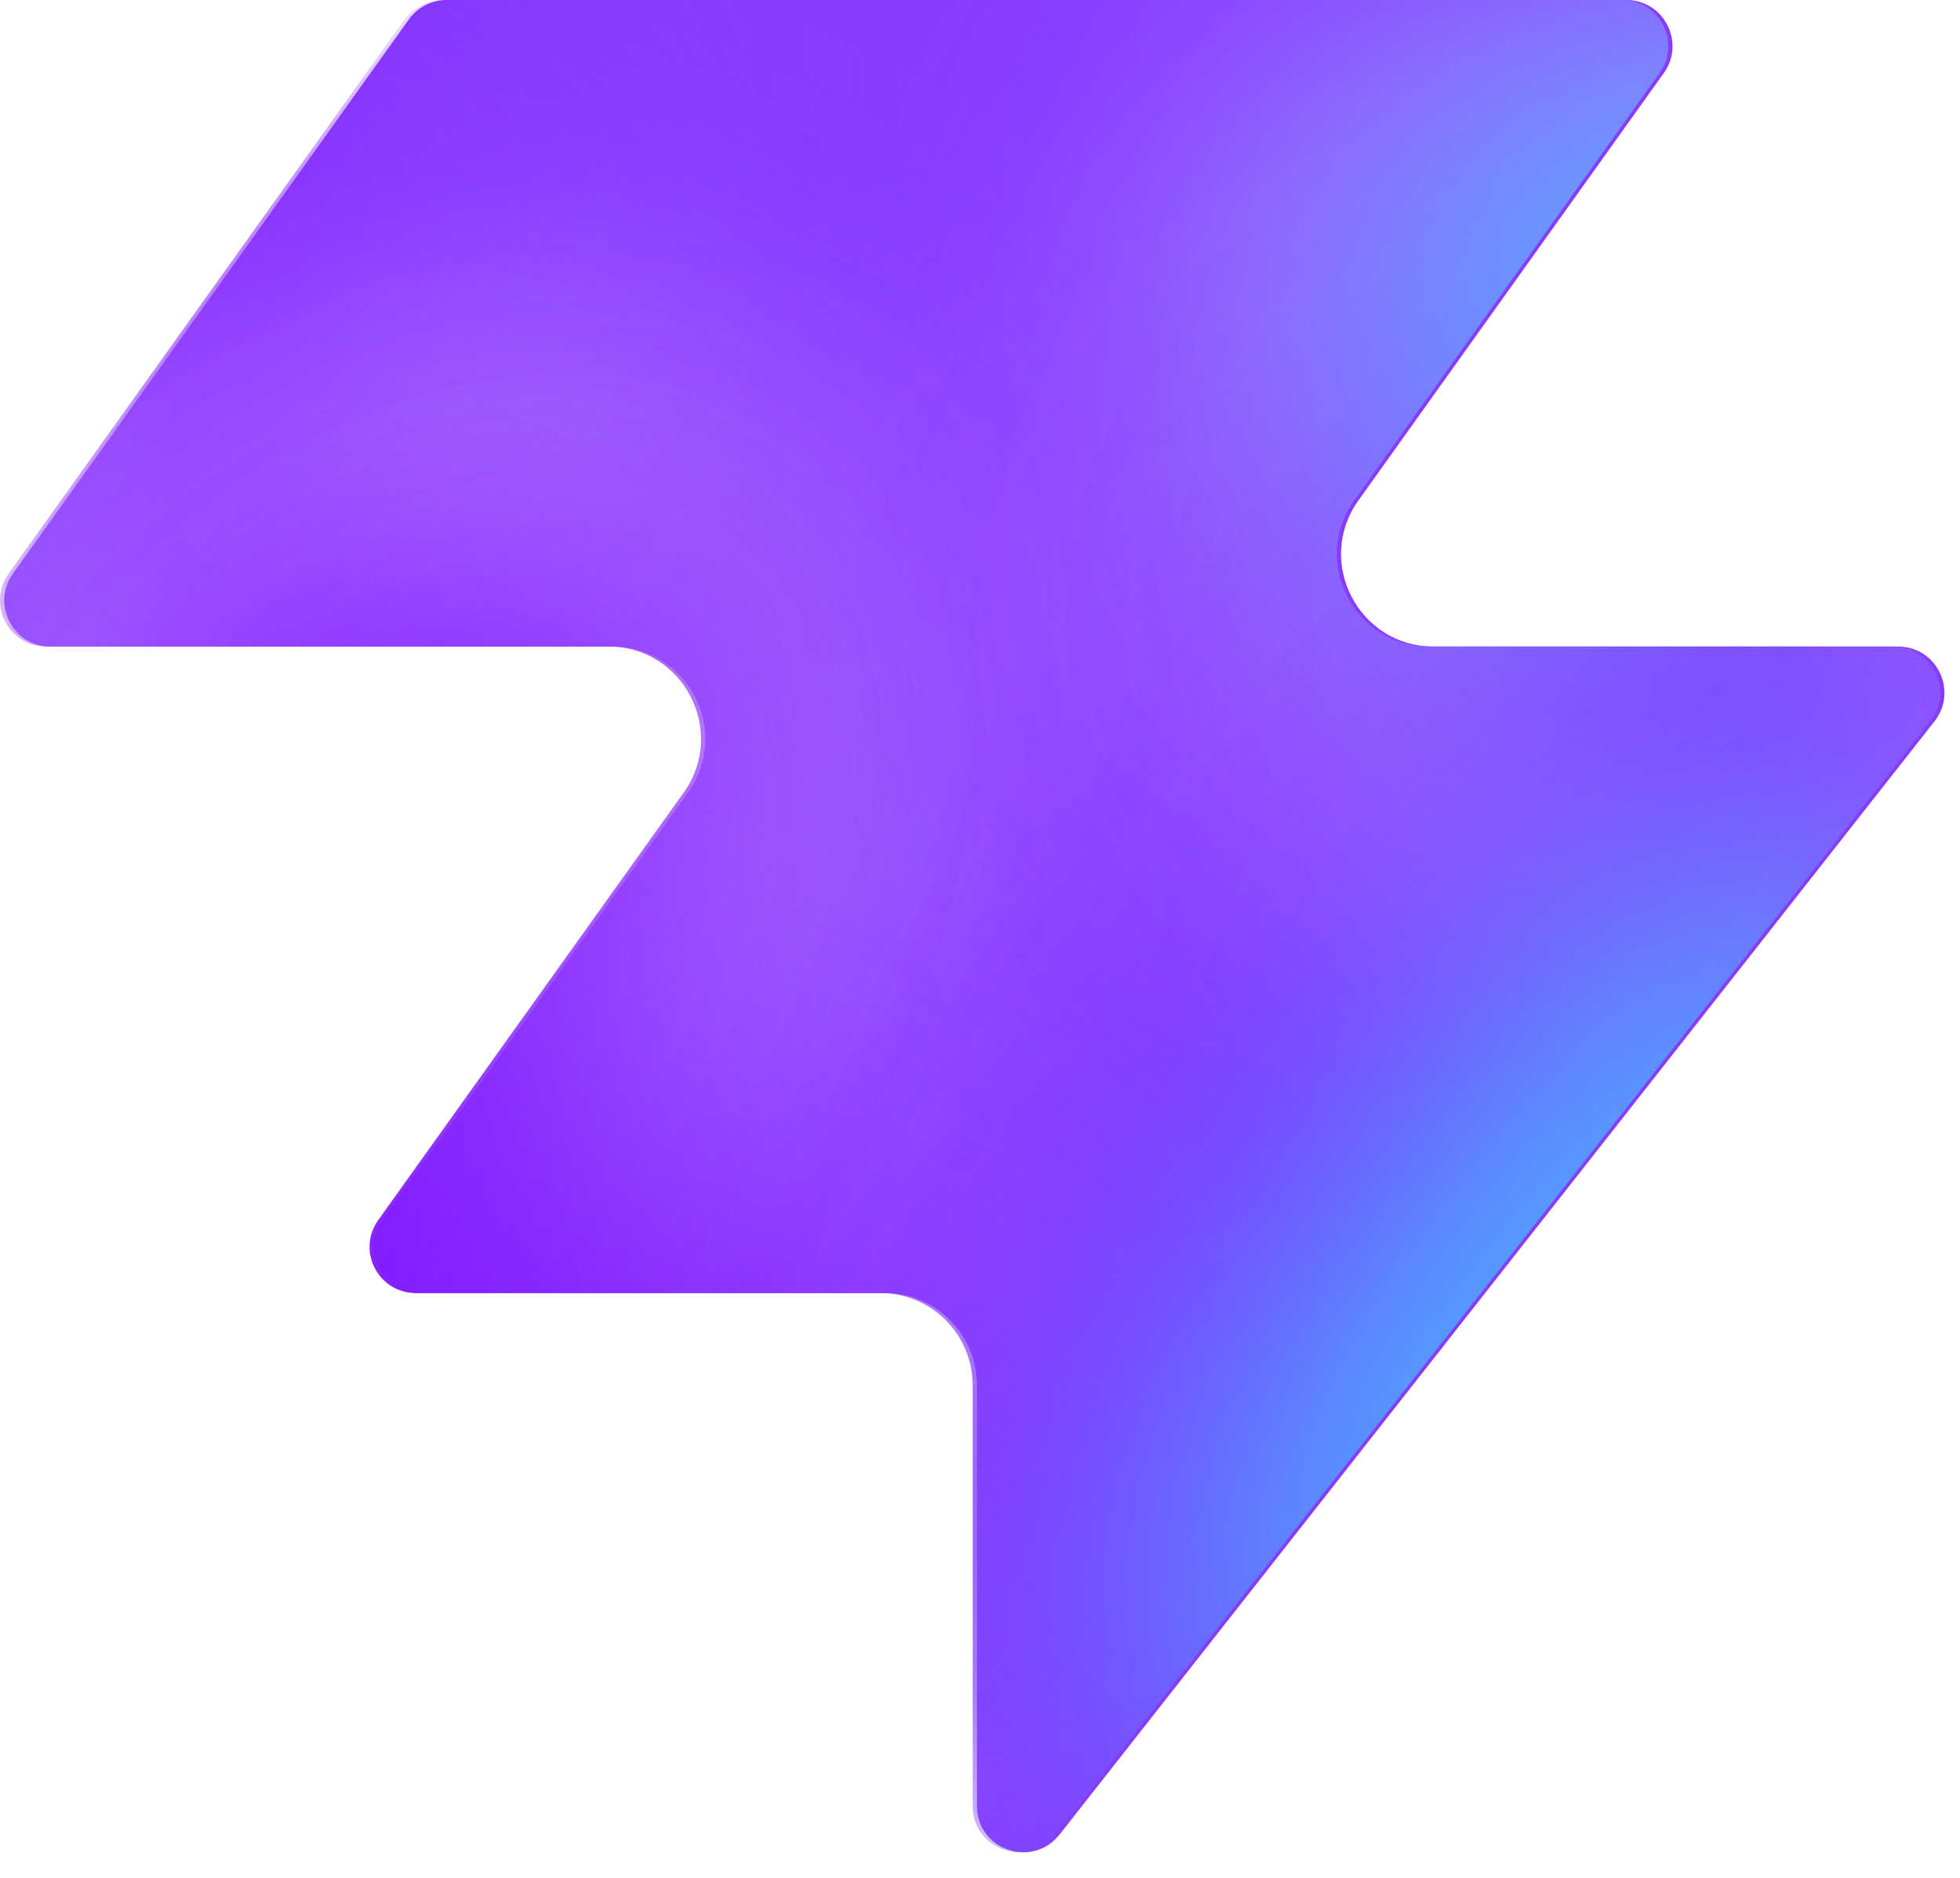
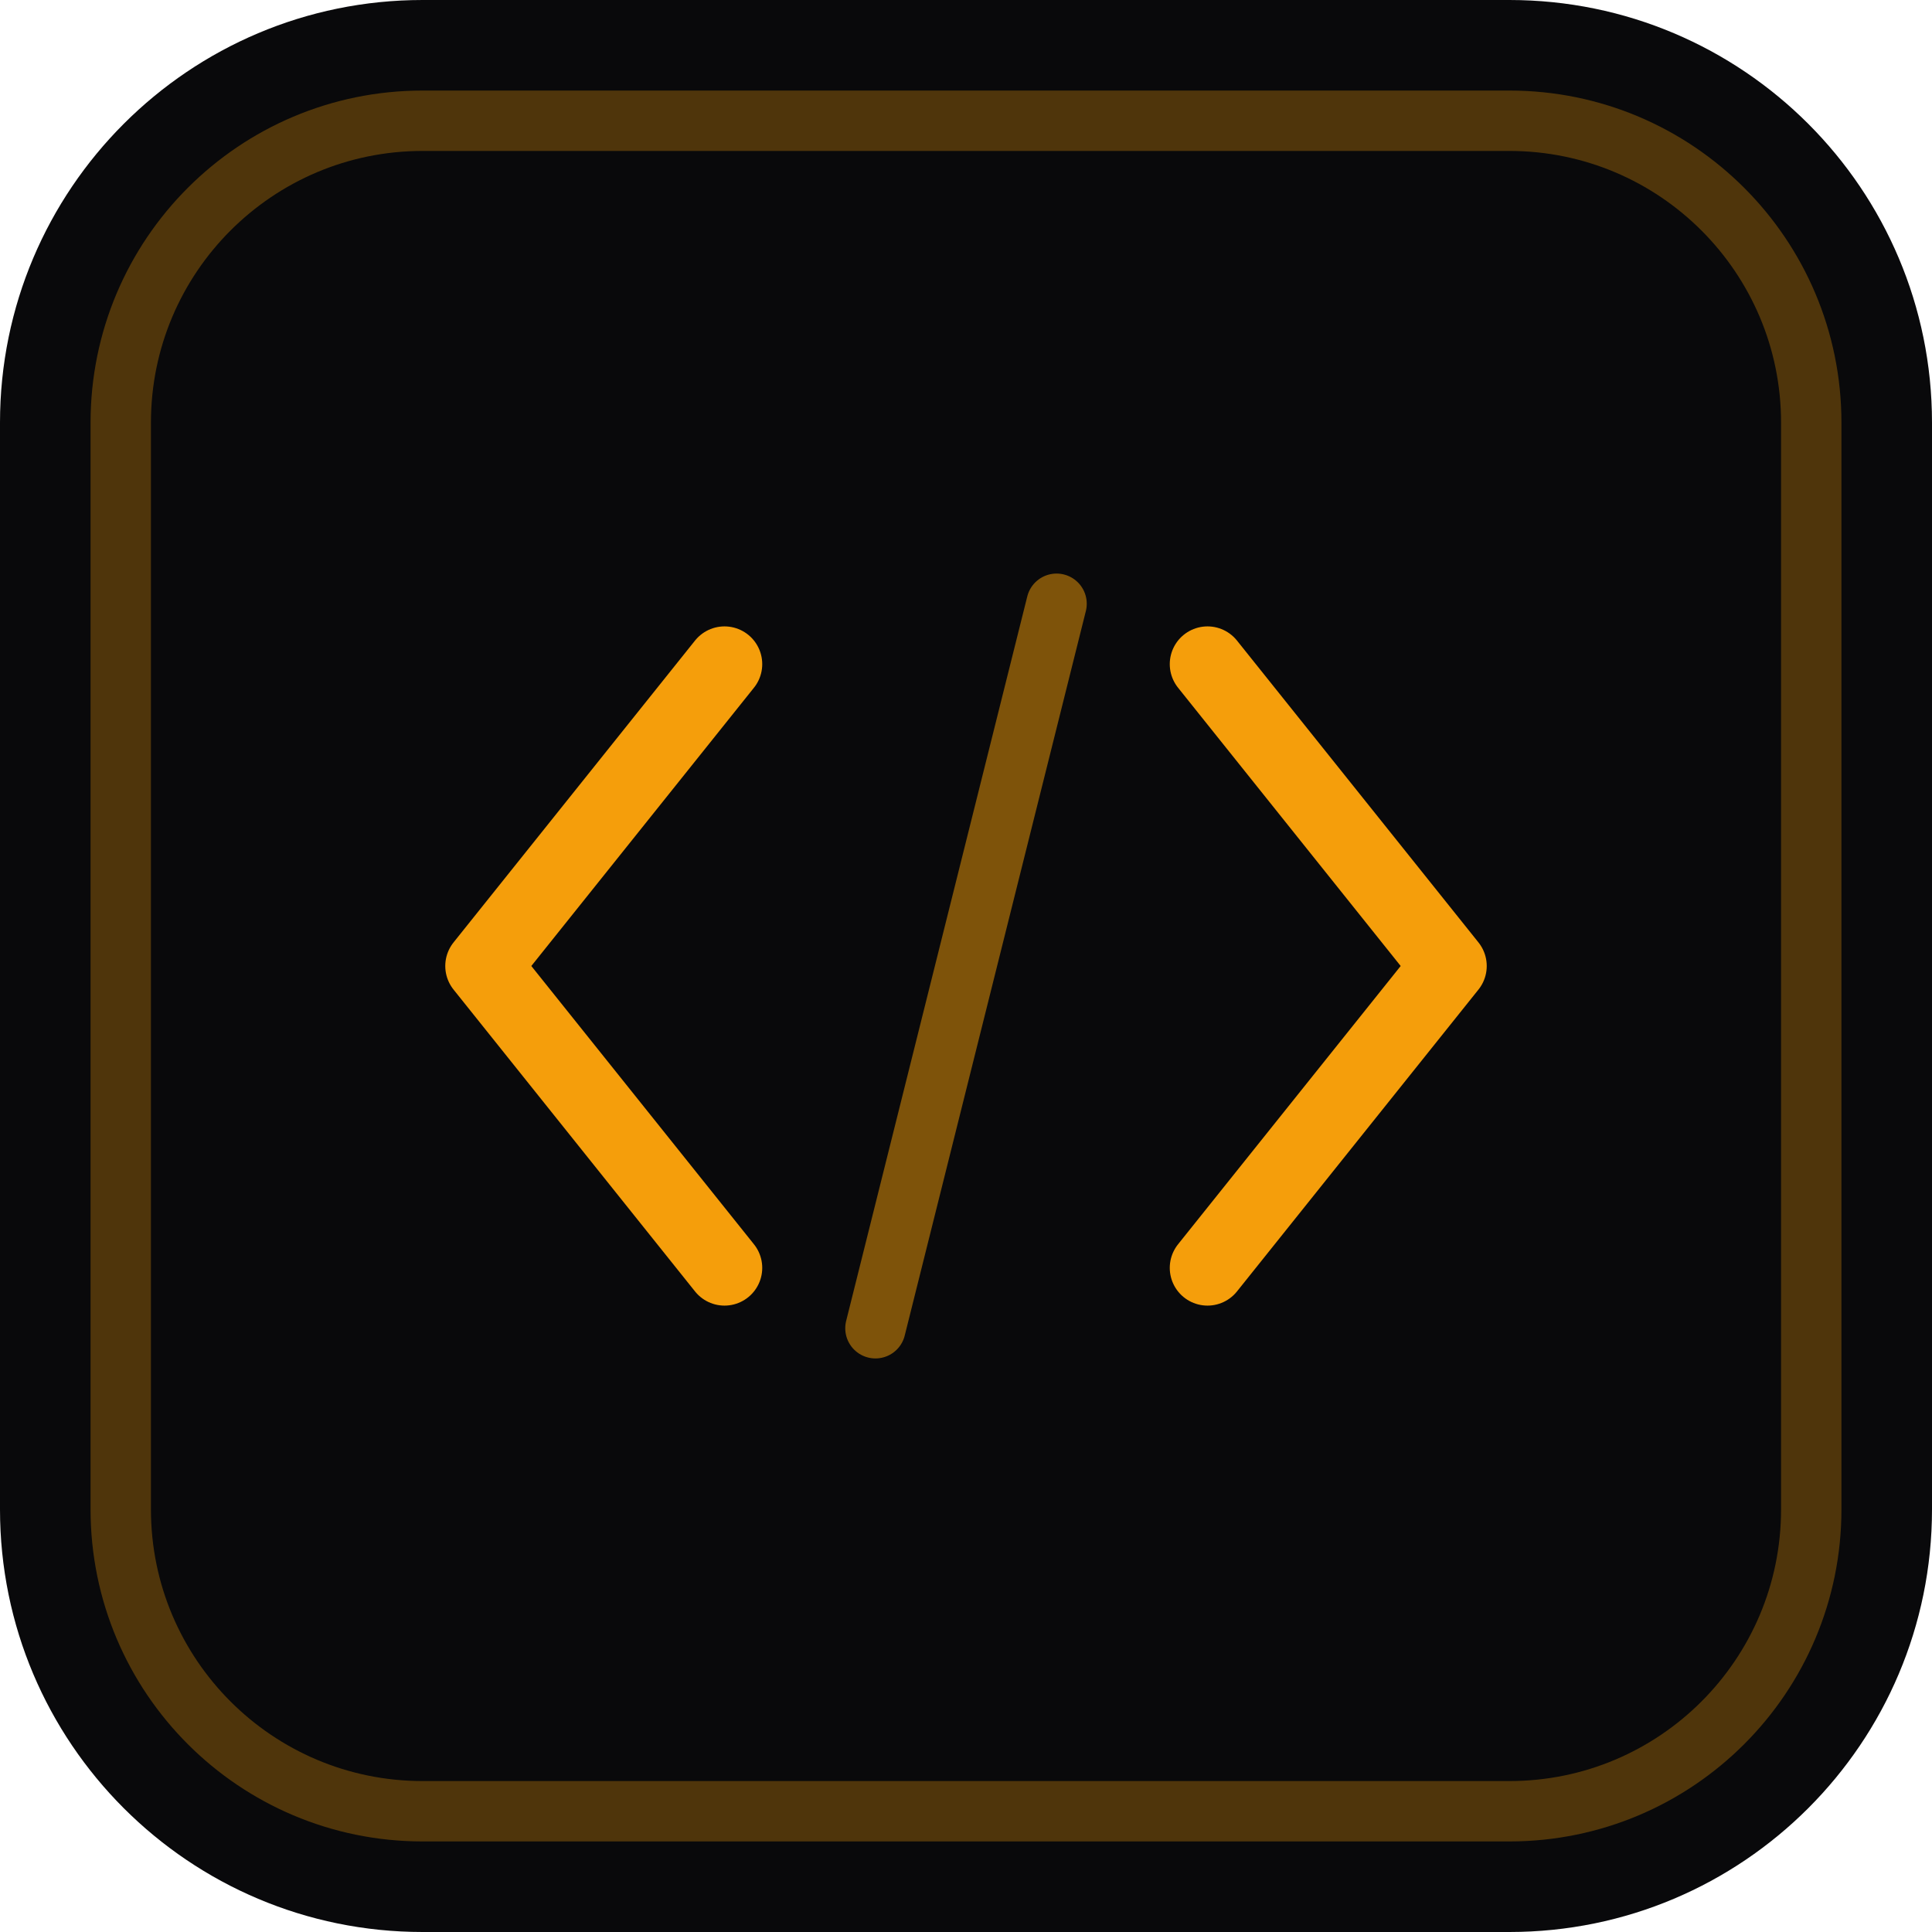
- <svg xmlns="http://www.w3.org/2000/svg" width="48" height="46" fill="none" viewBox="0 0 48 46">
-   <path fill="#863bff" d="M25.946 44.938c-.664.845-2.021.375-2.021-.698V33.937a2.26 2.26 0 0 0-2.262-2.262H10.287c-.92 0-1.456-1.04-.92-1.788l7.48-10.471c1.07-1.497 0-3.578-1.842-3.578H1.237c-.92 0-1.456-1.04-.92-1.788L10.013.474c.214-.297.556-.474.92-.474h28.894c.92 0 1.456 1.04.92 1.788l-7.48 10.471c-1.07 1.498 0 3.579 1.842 3.579h11.377c.943 0 1.473 1.088.89 1.83L25.947 44.94z" style="fill:#863bff;fill:color(display-p3 .525 .23 1);fill-opacity:1" />
-   <mask id="a" width="48" height="46" x="0" y="0" maskUnits="userSpaceOnUse" style="mask-type:alpha">
-     <path fill="#000" d="M25.842 44.938c-.664.844-2.021.375-2.021-.698V33.937a2.26 2.26 0 0 0-2.262-2.262H10.183c-.92 0-1.456-1.04-.92-1.788l7.48-10.471c1.07-1.498 0-3.579-1.842-3.579H1.133c-.92 0-1.456-1.04-.92-1.787L9.91.473c.214-.297.556-.474.92-.474h28.894c.92 0 1.456 1.04.92 1.788l-7.48 10.471c-1.07 1.498 0 3.578 1.842 3.578h11.377c.943 0 1.473 1.088.89 1.832L25.843 44.94z" style="fill:#000;fill-opacity:1" />
-   </mask>
-   <g mask="url(#a)">
-     <g filter="url(#b)">
-       <ellipse cx="5.508" cy="14.704" fill="#ede6ff" rx="5.508" ry="14.704" style="fill:#ede6ff;fill:color(display-p3 .927 .903 1);fill-opacity:1" transform="matrix(.00324 1 1 -.00324 -4.47 31.516)" />
-     </g>
-     <g filter="url(#c)">
-       <ellipse cx="10.399" cy="29.851" fill="#ede6ff" rx="10.399" ry="29.851" style="fill:#ede6ff;fill:color(display-p3 .927 .903 1);fill-opacity:1" transform="matrix(.00324 1 1 -.00324 -39.328 7.883)" />
-     </g>
-     <g filter="url(#d)">
-       <ellipse cx="5.508" cy="30.487" fill="#7e14ff" rx="5.508" ry="30.487" style="fill:#7e14ff;fill:color(display-p3 .492 .077 1);fill-opacity:1" transform="rotate(89.814 -25.913 -14.639)scale(1 -1)" />
-     </g>
-     <g filter="url(#e)">
-       <ellipse cx="5.508" cy="30.599" fill="#7e14ff" rx="5.508" ry="30.599" style="fill:#7e14ff;fill:color(display-p3 .492 .077 1);fill-opacity:1" transform="rotate(89.814 -32.644 -3.334)scale(1 -1)" />
-     </g>
-     <g filter="url(#f)">
-       <ellipse cx="5.508" cy="30.599" fill="#7e14ff" rx="5.508" ry="30.599" style="fill:#7e14ff;fill:color(display-p3 .492 .077 1);fill-opacity:1" transform="matrix(.00324 1 1 -.00324 -34.34 30.47)" />
-     </g>
-     <g filter="url(#g)">
-       <ellipse cx="14.072" cy="22.078" fill="#ede6ff" rx="14.072" ry="22.078" style="fill:#ede6ff;fill:color(display-p3 .927 .903 1);fill-opacity:1" transform="rotate(93.35 24.506 48.493)scale(-1 1)" />
-     </g>
-     <g filter="url(#h)">
-       <ellipse cx="3.47" cy="21.501" fill="#7e14ff" rx="3.47" ry="21.501" style="fill:#7e14ff;fill:color(display-p3 .492 .077 1);fill-opacity:1" transform="rotate(89.009 28.708 47.59)scale(-1 1)" />
-     </g>
-     <g filter="url(#i)">
-       <ellipse cx="3.47" cy="21.501" fill="#7e14ff" rx="3.47" ry="21.501" style="fill:#7e14ff;fill:color(display-p3 .492 .077 1);fill-opacity:1" transform="rotate(89.009 28.708 47.59)scale(-1 1)" />
-     </g>
-     <g filter="url(#j)">
-       <ellipse cx=".387" cy="8.972" fill="#7e14ff" rx="4.407" ry="29.108" style="fill:#7e14ff;fill:color(display-p3 .492 .077 1);fill-opacity:1" transform="rotate(39.51 .387 8.972)" />
-     </g>
-     <g filter="url(#k)">
-       <ellipse cx="47.523" cy="-6.092" fill="#7e14ff" rx="4.407" ry="29.108" style="fill:#7e14ff;fill:color(display-p3 .492 .077 1);fill-opacity:1" transform="rotate(37.892 47.523 -6.092)" />
-     </g>
-     <g filter="url(#l)">
-       <ellipse cx="41.412" cy="6.333" fill="#47bfff" rx="5.971" ry="9.665" style="fill:#47bfff;fill:color(display-p3 .28 .748 1);fill-opacity:1" transform="rotate(37.892 41.412 6.333)" />
-     </g>
-     <g filter="url(#m)">
-       <ellipse cx="-1.879" cy="38.332" fill="#7e14ff" rx="4.407" ry="29.108" style="fill:#7e14ff;fill:color(display-p3 .492 .077 1);fill-opacity:1" transform="rotate(37.892 -1.88 38.332)" />
-     </g>
-     <g filter="url(#n)">
-       <ellipse cx="-1.879" cy="38.332" fill="#7e14ff" rx="4.407" ry="29.108" style="fill:#7e14ff;fill:color(display-p3 .492 .077 1);fill-opacity:1" transform="rotate(37.892 -1.88 38.332)" />
-     </g>
-     <g filter="url(#o)">
-       <ellipse cx="35.651" cy="29.907" fill="#7e14ff" rx="4.407" ry="29.108" style="fill:#7e14ff;fill:color(display-p3 .492 .077 1);fill-opacity:1" transform="rotate(37.892 35.651 29.907)" />
-     </g>
-     <g filter="url(#p)">
-       <ellipse cx="38.418" cy="32.4" fill="#47bfff" rx="5.971" ry="15.297" style="fill:#47bfff;fill:color(display-p3 .28 .748 1);fill-opacity:1" transform="rotate(37.892 38.418 32.4)" />
-     </g>
-   </g>
-   <defs>
-     <filter id="b" width="60.045" height="41.654" x="-19.77" y="16.149" color-interpolation-filters="sRGB" filterUnits="userSpaceOnUse">
-       <feFlood flood-opacity="0" result="BackgroundImageFix" />
-       <feBlend in="SourceGraphic" in2="BackgroundImageFix" result="shape" />
-       <feGaussianBlur result="effect1_foregroundBlur_2002_17158" stdDeviation="7.659" />
-     </filter>
-     <filter id="c" width="90.34" height="51.437" x="-54.613" y="-7.533" color-interpolation-filters="sRGB" filterUnits="userSpaceOnUse">
-       <feFlood flood-opacity="0" result="BackgroundImageFix" />
-       <feBlend in="SourceGraphic" in2="BackgroundImageFix" result="shape" />
-       <feGaussianBlur result="effect1_foregroundBlur_2002_17158" stdDeviation="7.659" />
-     </filter>
-     <filter id="d" width="79.355" height="29.4" x="-49.64" y="2.03" color-interpolation-filters="sRGB" filterUnits="userSpaceOnUse">
-       <feFlood flood-opacity="0" result="BackgroundImageFix" />
-       <feBlend in="SourceGraphic" in2="BackgroundImageFix" result="shape" />
-       <feGaussianBlur result="effect1_foregroundBlur_2002_17158" stdDeviation="4.596" />
-     </filter>
-     <filter id="e" width="79.579" height="29.4" x="-45.045" y="20.029" color-interpolation-filters="sRGB" filterUnits="userSpaceOnUse">
-       <feFlood flood-opacity="0" result="BackgroundImageFix" />
-       <feBlend in="SourceGraphic" in2="BackgroundImageFix" result="shape" />
-       <feGaussianBlur result="effect1_foregroundBlur_2002_17158" stdDeviation="4.596" />
-     </filter>
-     <filter id="f" width="79.579" height="29.4" x="-43.513" y="21.178" color-interpolation-filters="sRGB" filterUnits="userSpaceOnUse">
-       <feFlood flood-opacity="0" result="BackgroundImageFix" />
-       <feBlend in="SourceGraphic" in2="BackgroundImageFix" result="shape" />
-       <feGaussianBlur result="effect1_foregroundBlur_2002_17158" stdDeviation="4.596" />
-     </filter>
-     <filter id="g" width="74.749" height="58.852" x="15.756" y="-17.901" color-interpolation-filters="sRGB" filterUnits="userSpaceOnUse">
-       <feFlood flood-opacity="0" result="BackgroundImageFix" />
-       <feBlend in="SourceGraphic" in2="BackgroundImageFix" result="shape" />
-       <feGaussianBlur result="effect1_foregroundBlur_2002_17158" stdDeviation="7.659" />
-     </filter>
-     <filter id="h" width="61.377" height="25.362" x="23.548" y="2.284" color-interpolation-filters="sRGB" filterUnits="userSpaceOnUse">
-       <feFlood flood-opacity="0" result="BackgroundImageFix" />
-       <feBlend in="SourceGraphic" in2="BackgroundImageFix" result="shape" />
-       <feGaussianBlur result="effect1_foregroundBlur_2002_17158" stdDeviation="4.596" />
-     </filter>
-     <filter id="i" width="61.377" height="25.362" x="23.548" y="2.284" color-interpolation-filters="sRGB" filterUnits="userSpaceOnUse">
-       <feFlood flood-opacity="0" result="BackgroundImageFix" />
-       <feBlend in="SourceGraphic" in2="BackgroundImageFix" result="shape" />
-       <feGaussianBlur result="effect1_foregroundBlur_2002_17158" stdDeviation="4.596" />
-     </filter>
-     <filter id="j" width="56.045" height="63.649" x="-27.636" y="-22.853" color-interpolation-filters="sRGB" filterUnits="userSpaceOnUse">
-       <feFlood flood-opacity="0" result="BackgroundImageFix" />
-       <feBlend in="SourceGraphic" in2="BackgroundImageFix" result="shape" />
-       <feGaussianBlur result="effect1_foregroundBlur_2002_17158" stdDeviation="4.596" />
-     </filter>
-     <filter id="k" width="54.814" height="64.646" x="20.116" y="-38.415" color-interpolation-filters="sRGB" filterUnits="userSpaceOnUse">
-       <feFlood flood-opacity="0" result="BackgroundImageFix" />
-       <feBlend in="SourceGraphic" in2="BackgroundImageFix" result="shape" />
-       <feGaussianBlur result="effect1_foregroundBlur_2002_17158" stdDeviation="4.596" />
-     </filter>
-     <filter id="l" width="33.541" height="35.313" x="24.641" y="-11.323" color-interpolation-filters="sRGB" filterUnits="userSpaceOnUse">
-       <feFlood flood-opacity="0" result="BackgroundImageFix" />
-       <feBlend in="SourceGraphic" in2="BackgroundImageFix" result="shape" />
-       <feGaussianBlur result="effect1_foregroundBlur_2002_17158" stdDeviation="4.596" />
-     </filter>
-     <filter id="m" width="54.814" height="64.646" x="-29.286" y="6.009" color-interpolation-filters="sRGB" filterUnits="userSpaceOnUse">
-       <feFlood flood-opacity="0" result="BackgroundImageFix" />
-       <feBlend in="SourceGraphic" in2="BackgroundImageFix" result="shape" />
-       <feGaussianBlur result="effect1_foregroundBlur_2002_17158" stdDeviation="4.596" />
-     </filter>
-     <filter id="n" width="54.814" height="64.646" x="-29.286" y="6.009" color-interpolation-filters="sRGB" filterUnits="userSpaceOnUse">
-       <feFlood flood-opacity="0" result="BackgroundImageFix" />
-       <feBlend in="SourceGraphic" in2="BackgroundImageFix" result="shape" />
-       <feGaussianBlur result="effect1_foregroundBlur_2002_17158" stdDeviation="4.596" />
-     </filter>
-     <filter id="o" width="54.814" height="64.646" x="8.244" y="-2.416" color-interpolation-filters="sRGB" filterUnits="userSpaceOnUse">
-       <feFlood flood-opacity="0" result="BackgroundImageFix" />
-       <feBlend in="SourceGraphic" in2="BackgroundImageFix" result="shape" />
-       <feGaussianBlur result="effect1_foregroundBlur_2002_17158" stdDeviation="4.596" />
-     </filter>
-     <filter id="p" width="39.409" height="43.623" x="18.713" y="10.588" color-interpolation-filters="sRGB" filterUnits="userSpaceOnUse">
-       <feFlood flood-opacity="0" result="BackgroundImageFix" />
-       <feBlend in="SourceGraphic" in2="BackgroundImageFix" result="shape" />
-       <feGaussianBlur result="effect1_foregroundBlur_2002_17158" stdDeviation="4.596" />
-     </filter>
-   </defs>
+ <svg xmlns="http://www.w3.org/2000/svg" width="64" height="64" viewBox="0 0 64 64" fill="none">
+   <rect width="64" height="64" rx="14" fill="#09090b" />
+   <rect x="4" y="4" width="56" height="56" rx="10" stroke="#f59e0b" stroke-width="2" stroke-opacity="0.3" />
+   <path d="M24 22L16 32l8 10" stroke="#f59e0b" stroke-width="2.5" stroke-linecap="round" stroke-linejoin="round" />
+   <path d="M40 22l8 10-8 10" stroke="#f59e0b" stroke-width="2.5" stroke-linecap="round" stroke-linejoin="round" />
+   <line x1="35" y1="20" x2="29" y2="44" stroke="#f59e0b" stroke-width="2" stroke-opacity="0.5" stroke-linecap="round" />
</svg>
